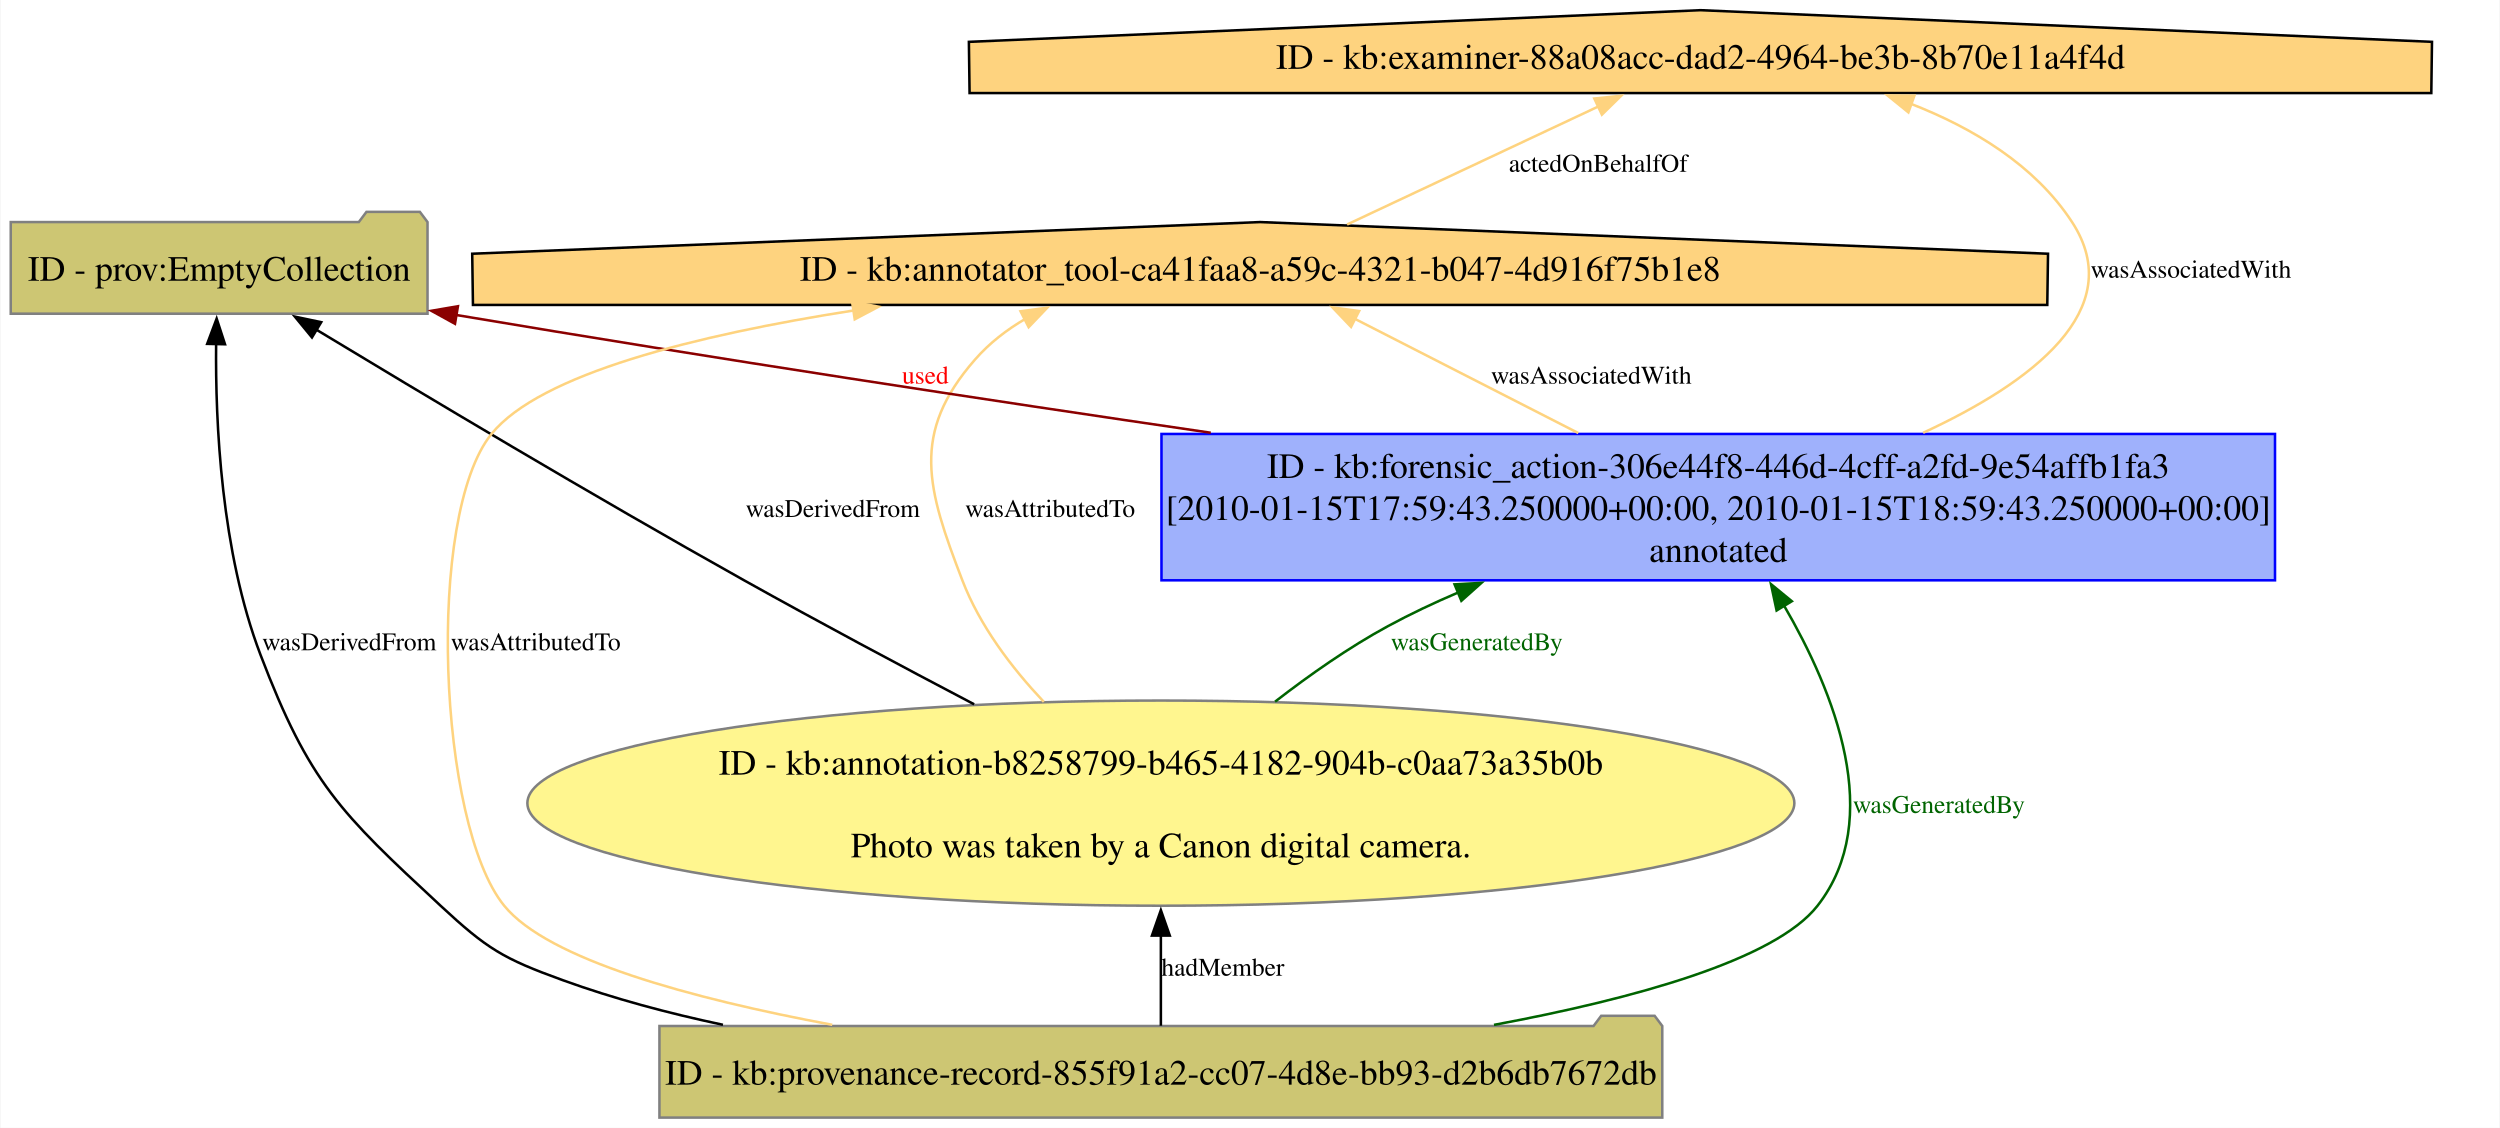
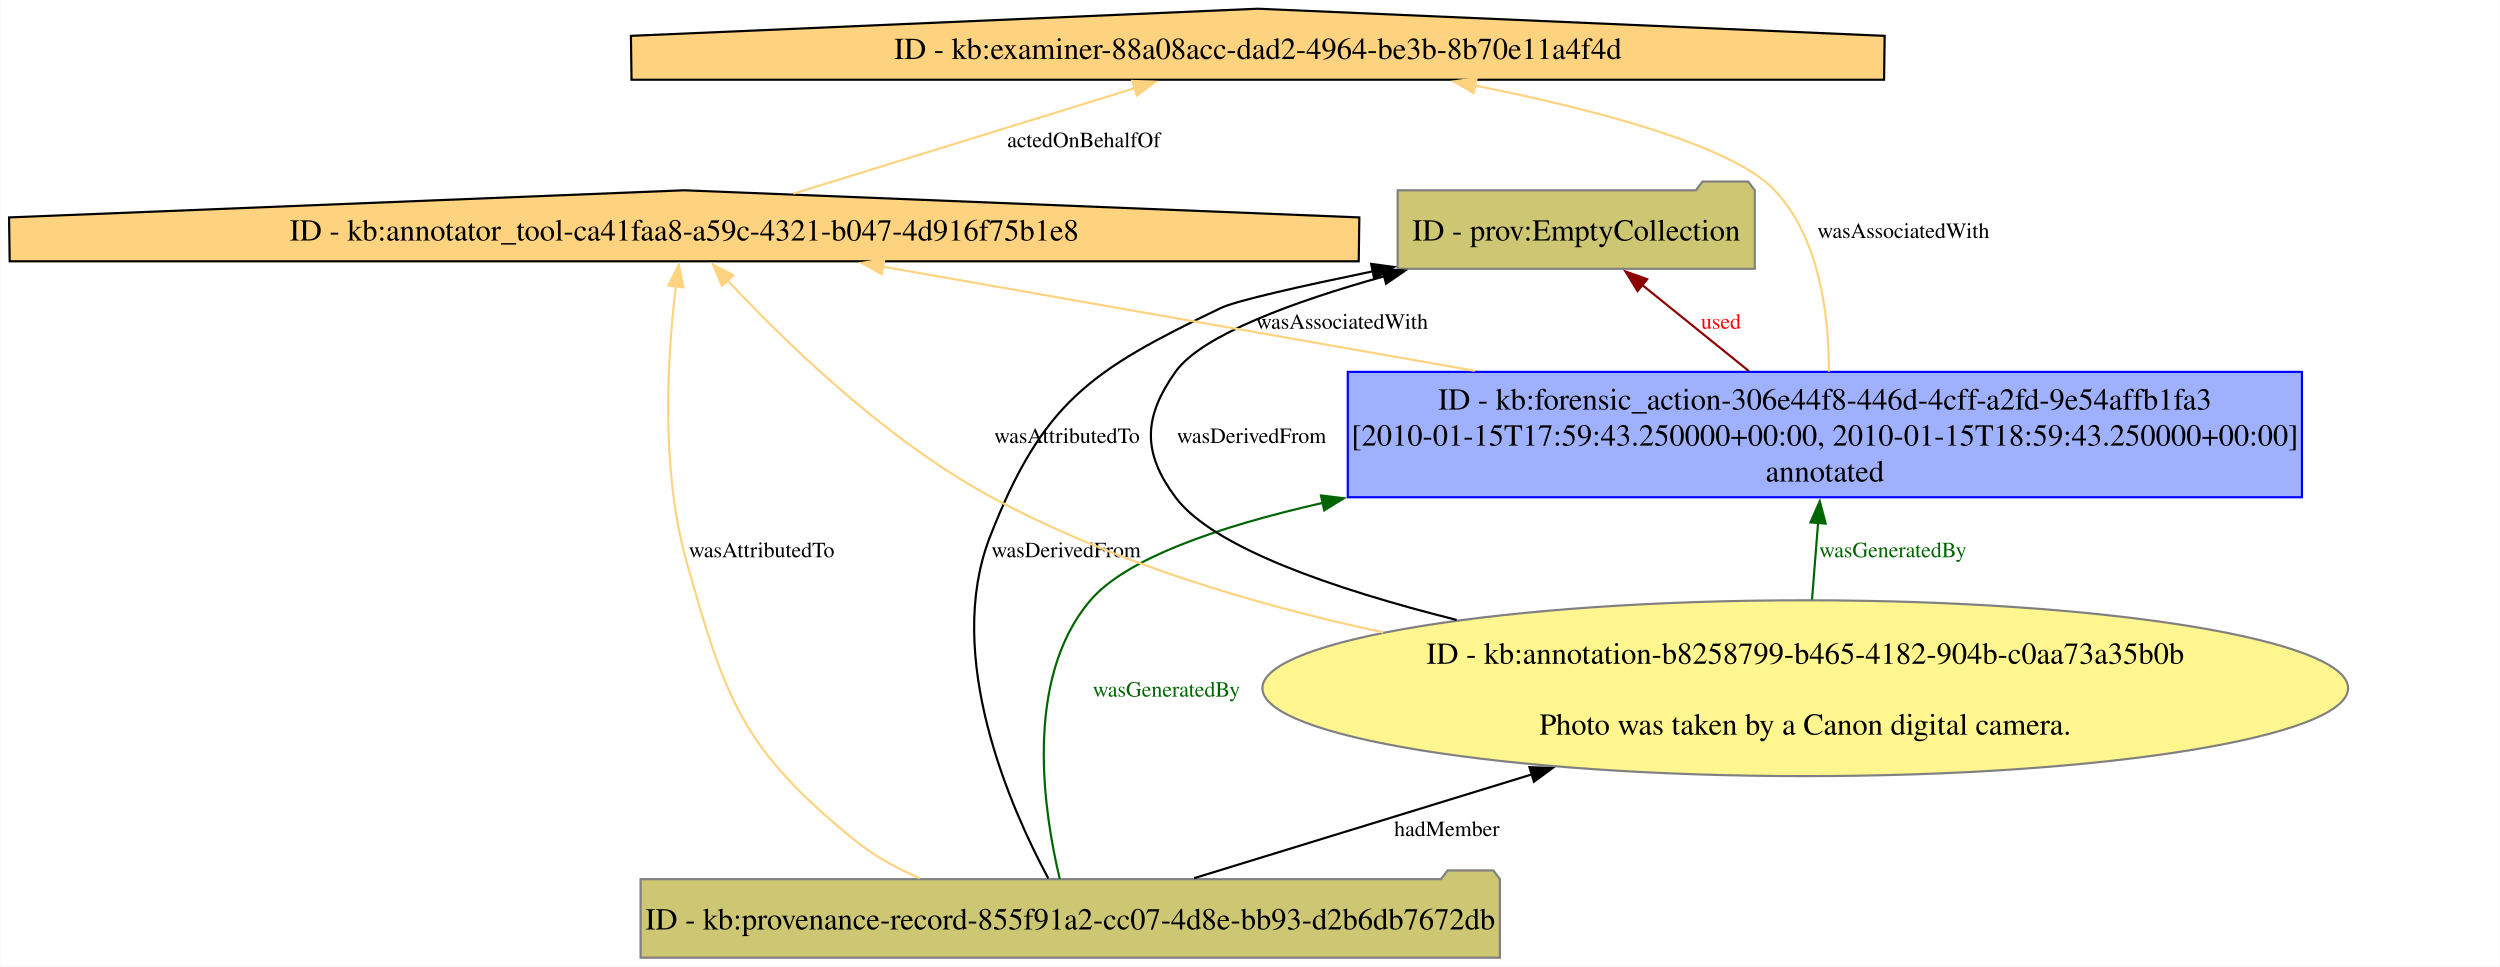
- <svg xmlns="http://www.w3.org/2000/svg" xmlns:xlink="http://www.w3.org/1999/xlink" width="982pt" height="443pt" viewBox="0.00 0.00 981.80 443.11">
+ <svg xmlns="http://www.w3.org/2000/svg" xmlns:xlink="http://www.w3.org/1999/xlink" width="1146pt" height="443pt" viewBox="0.00 0.00 1145.98 443.11">
  <g id="graph0" class="graph" transform="scale(1 1) rotate(0) translate(4 439.11)">
-     <polygon fill="white" stroke="none" points="-4,4 -4,-439.11 977.8,-439.11 977.8,4 -4,4" />
+     <polygon fill="white" stroke="none" points="-4,4 -4,-439.11 1141.98,-439.11 1141.98,4 -4,4" />
    <g id="node1" class="node">
      <g id="a_node1">
-         <a xlink:title="ID - http://example.org/kb/annotation-b8258799-b465-4182-904b-c0aa73a35b0b">
-           <ellipse fill="#fff68f" stroke="#808080" cx="451.88" cy="-123.56" rx="248.9" ry="40.31" />
-           <text text-anchor="middle" x="451.88" y="-134.76" font-family="Times,serif" font-size="14.00">ID - kb:annotation-b8258799-b465-4182-904b-c0aa73a35b0b</text>
-           <text text-anchor="middle" x="451.88" y="-102.26" font-family="Times,serif" font-size="14.00">Photo was taken by a Canon digital camera.</text>
+         <a xlink:title="ID - http://example.org/kb/annotator_tool-ca41faa8-a59c-4321-b047-4d916f75b1e8">
+           <polygon fill="#fed37f" stroke="black" points="619.13,-339.42 309.57,-351.86 0,-339.42 0.29,-319.3 618.84,-319.3 619.13,-339.42" />
+           <text text-anchor="middle" x="309.57" y="-328.81" font-family="Times,serif" font-size="14.00">ID - kb:annotator_tool-ca41faa8-a59c-4321-b047-4d916f75b1e8</text>
        </a>
      </g>
    </g>
    <g id="node2" class="node">
      <g id="a_node2">
-         <a xlink:title="ID - http://example.org/kb/annotator_tool-ca41faa8-a59c-4321-b047-4d916f75b1e8">
-           <polygon fill="#fed37f" stroke="black" points="800.44,-339.42 490.88,-351.86 181.31,-339.42 181.6,-319.3 800.15,-319.3 800.44,-339.42" />
-           <text text-anchor="middle" x="490.88" y="-328.81" font-family="Times,serif" font-size="14.00">ID - kb:annotator_tool-ca41faa8-a59c-4321-b047-4d916f75b1e8</text>
-         </a>
-       </g>
-     </g>
-     <g id="edge1" class="edge">
-       <path fill="none" stroke="#fed37f" d="M405.89,-163.35C393.02,-176.98 380.69,-193.36 373.88,-211.11 360.03,-247.16 353.45,-268.79 378.88,-297.86 384.53,-304.33 391.37,-309.62 398.84,-313.94" />
-       <polygon fill="#fed37f" stroke="#fed37f" points="396.75,-316.8 407.25,-318.22 399.93,-310.56 396.75,-316.8" />
-       <text text-anchor="middle" x="408.38" y="-235.99" font-family="Times,serif" font-size="10.00">wasAttributedTo</text>
-     </g>
-     <g id="node4" class="node">
-       <g id="a_node4">
-         <a xlink:title="ID - http://example.org/kb/forensic_action-306e44f8-446d-4cff-a2fd-9e54affb1fa3">
-           <polygon fill="#9fb1fc" stroke="#0000ff" points="889.62,-268.61 452.12,-268.61 452.12,-211.11 889.62,-211.11 889.62,-268.61" />
-           <text text-anchor="middle" x="670.88" y="-251.31" font-family="Times,serif" font-size="14.00">ID - kb:forensic_action-306e44f8-446d-4cff-a2fd-9e54affb1fa3</text>
-           <text text-anchor="middle" x="670.88" y="-234.81" font-family="Times,serif" font-size="14.00">[2010-01-15T17:59:43.250000+00:00, 2010-01-15T18:59:43.250000+00:00]</text>
-           <text text-anchor="middle" x="670.88" y="-218.31" font-family="Times,serif" font-size="14.00">annotated</text>
-         </a>
-       </g>
-     </g>
-     <g id="edge2" class="edge">
-       <path fill="none" stroke="darkgreen" d="M496.75,-163.43C510.4,-174.01 525.84,-184.82 541.12,-193.11 549.91,-197.88 559.3,-202.31 568.85,-206.39" />
-       <polygon fill="darkgreen" stroke="darkgreen" points="567.27,-209.52 577.85,-210.1 569.94,-203.05 567.27,-209.52" />
-       <text text-anchor="middle" x="576" y="-183.61" font-family="Times,serif" font-size="10.00" fill="darkgreen">wasGeneratedBy</text>
-     </g>
-     <g id="node6" class="node">
-       <g id="a_node6">
-         <a xlink:title="ID - http://www.w3.org/ns/prov#EmptyCollection">
-           <polygon fill="#cdc673" stroke="#808080" points="163.75,-351.86 160.75,-355.86 139.75,-355.86 136.75,-351.86 0,-351.86 0,-315.86 163.75,-315.86 163.75,-351.86" />
-           <text text-anchor="middle" x="81.88" y="-328.81" font-family="Times,serif" font-size="14.00">ID - prov:EmptyCollection</text>
-         </a>
-       </g>
-     </g>
-     <g id="edge3" class="edge">
-       <path fill="none" stroke="black" d="M378.52,-162.39C350.13,-177.28 317.46,-194.71 288.12,-211.11 228.78,-244.29 161.1,-284.75 119.94,-309.66" />
-       <polygon fill="black" stroke="black" points="118.35,-306.53 111.62,-314.71 121.98,-312.52 118.35,-306.53" />
-       <text text-anchor="middle" x="323" y="-235.99" font-family="Times,serif" font-size="10.00">wasDerivedFrom</text>
-     </g>
-     <g id="node3" class="node">
-       <g id="a_node3">
        <a xlink:title="ID - http://example.org/kb/examiner-88a08acc-dad2-4964-be3b-8b70e11a4f4d">
-           <polygon fill="#fed37f" stroke="black" points="951.3,-422.67 663.88,-435.11 376.45,-422.67 376.72,-402.55 951.03,-402.55 951.3,-422.67" />
-           <text text-anchor="middle" x="663.88" y="-412.06" font-family="Times,serif" font-size="14.00">ID - kb:examiner-88a08acc-dad2-4964-be3b-8b70e11a4f4d</text>
+           <polygon fill="#fed37f" stroke="black" points="859.99,-422.67 572.57,-435.11 285.14,-422.67 285.41,-402.55 859.72,-402.55 859.99,-422.67" />
+           <text text-anchor="middle" x="572.57" y="-412.06" font-family="Times,serif" font-size="14.00">ID - kb:examiner-88a08acc-dad2-4964-be3b-8b70e11a4f4d</text>
        </a>
      </g>
    </g>
    <g id="edge4" class="edge">
-       <path fill="none" stroke="#fed37f" d="M525.05,-350.91C553.51,-364.28 594.05,-383.32 623.99,-397.38" />
-       <polygon fill="#fed37f" stroke="#fed37f" points="622.18,-400.4 632.72,-401.48 625.16,-394.06 622.18,-400.4" />
-       <text text-anchor="middle" x="623.73" y="-371.61" font-family="Times,serif" font-size="10.00">actedOnBehalfOf</text>
+       <path fill="none" stroke="#fed37f" d="M359.65,-350.33C404.36,-364.14 469.76,-384.35 516.26,-398.72" />
+       <polygon fill="#fed37f" stroke="#fed37f" points="515.03,-402 525.61,-401.6 517.09,-395.31 515.03,-402" />
+       <text text-anchor="middle" x="492.81" y="-371.61" font-family="Times,serif" font-size="10.00">actedOnBehalfOf</text>
    </g>
-     <g id="edge5" class="edge">
-       <path fill="none" stroke="#fed37f" d="M615.89,-268.96C587.36,-283.55 553.26,-300.97 527.89,-313.94" />
-       <polygon fill="#fed37f" stroke="#fed37f" points="526.6,-310.67 519.29,-318.34 529.78,-316.9 526.6,-310.67" />
-       <text text-anchor="middle" x="621" y="-288.36" font-family="Times,serif" font-size="10.00">wasAssociatedWith</text>
+     <g id="node3" class="node">
+       <g id="a_node3">
+         <a xlink:title="ID - http://example.org/kb/provenance-record-855f91a2-cc07-4d8e-bb93-d2b6db7672db">
+           <polygon fill="#cdc673" stroke="#808080" points="683.57,-36 680.57,-40 659.57,-40 656.57,-36 289.57,-36 289.57,0 683.57,0 683.57,-36" />
+           <text text-anchor="middle" x="486.57" y="-12.95" font-family="Times,serif" font-size="14.00">ID - kb:provenance-record-855f91a2-cc07-4d8e-bb93-d2b6db7672db</text>
+         </a>
+       </g>
    </g>
-     <g id="edge6" class="edge">
-       <path fill="none" stroke="#fed37f" d="M751.37,-269.07C793.64,-288.63 832.4,-317.33 809.88,-351.86 795.31,-374.18 771.06,-388.8 746.46,-398.36" />
-       <polygon fill="#fed37f" stroke="#fed37f" points="745.58,-394.95 737.35,-401.63 747.95,-401.54 745.58,-394.95" />
-       <text text-anchor="middle" x="856.61" y="-329.99" font-family="Times,serif" font-size="10.00">wasAssociatedWith</text>
+     <g id="edge9" class="edge">
+       <path fill="none" stroke="#fed37f" d="M417.52,-36.42C406.81,-41.03 396.4,-46.8 387.57,-54 336.16,-95.93 328.54,-118 310.57,-181.86 298.46,-224.89 302.04,-277.59 305.78,-307.98" />
+       <polygon fill="#fed37f" stroke="#fed37f" points="302.28,-308.25 307.09,-317.69 309.22,-307.32 302.28,-308.25" />
+       <text text-anchor="middle" x="345.07" y="-183.61" font-family="Times,serif" font-size="10.00">wasAttributedTo</text>
    </g>
-     <g id="edge7" class="edge">
-       <path fill="none" stroke="#8b0000" d="M471.49,-269.08C383.28,-282 278.03,-298 175.02,-315.35" />
-       <polygon fill="#8b0000" stroke="#8b0000" points="174.54,-311.89 165.26,-317 175.7,-318.79 174.54,-311.89" />
-       <text text-anchor="middle" x="359.35" y="-288.36" font-family="Times,serif" font-size="10.00" fill="red">used</text>
+     <g id="node4" class="node">
+       <g id="a_node4">
+         <a xlink:title="ID - http://www.w3.org/ns/prov#EmptyCollection">
+           <polygon fill="#cdc673" stroke="#808080" points="800.44,-351.86 797.44,-355.86 776.44,-355.86 773.44,-351.86 636.69,-351.86 636.69,-315.86 800.44,-315.86 800.44,-351.86" />
+           <text text-anchor="middle" x="718.57" y="-328.81" font-family="Times,serif" font-size="14.00">ID - prov:EmptyCollection</text>
+         </a>
+       </g>
+     </g>
+     <g id="edge11" class="edge">
+       <path fill="none" stroke="black" d="M476.5,-36.35C459.36,-68.29 428.32,-138.16 449.82,-193.11 473.92,-254.72 495.91,-269.27 555.57,-297.86 562.63,-301.25 592.87,-308.03 625.42,-314.73" />
+       <polygon fill="black" stroke="black" points="624.54,-318.12 635.04,-316.69 625.94,-311.26 624.54,-318.12" />
+       <text text-anchor="middle" x="484.69" y="-183.61" font-family="Times,serif" font-size="10.00">wasDerivedFrom</text>
    </g>
    <g id="node5" class="node">
      <g id="a_node5">
-         <a xlink:title="ID - http://example.org/kb/provenance-record-855f91a2-cc07-4d8e-bb93-d2b6db7672db">
-           <polygon fill="#cdc673" stroke="#808080" points="648.88,-36 645.88,-40 624.88,-40 621.88,-36 254.87,-36 254.87,0 648.88,0 648.88,-36" />
-           <text text-anchor="middle" x="451.88" y="-12.95" font-family="Times,serif" font-size="14.00">ID - kb:provenance-record-855f91a2-cc07-4d8e-bb93-d2b6db7672db</text>
+         <a xlink:title="ID - http://example.org/kb/annotation-b8258799-b465-4182-904b-c0aa73a35b0b">
+           <ellipse fill="#fff68f" stroke="#808080" cx="823.57" cy="-123.56" rx="248.9" ry="40.31" />
+           <text text-anchor="middle" x="823.57" y="-134.76" font-family="Times,serif" font-size="14.00">ID - kb:annotation-b8258799-b465-4182-904b-c0aa73a35b0b</text>
+           <text text-anchor="middle" x="823.57" y="-102.26" font-family="Times,serif" font-size="14.00">Photo was taken by a Canon digital camera.</text>
        </a>
      </g>
    </g>
    <g id="edge8" class="edge">
-       <path fill="none" stroke="black" d="M451.88,-36.1C451.88,-45.96 451.88,-58.93 451.88,-71.82" />
-       <polygon fill="black" stroke="black" points="448.38,-71.53 451.88,-81.53 455.38,-71.53 448.38,-71.53" />
-       <text text-anchor="middle" x="476.25" y="-55.75" font-family="Times,serif" font-size="10.00">hadMember</text>
+       <path fill="none" stroke="black" d="M543.35,-36.45C585.65,-49.45 645.03,-67.69 698.25,-84.05" />
+       <polygon fill="black" stroke="black" points="697.12,-87.36 707.71,-86.95 699.18,-80.67 697.12,-87.36" />
+       <text text-anchor="middle" x="659.26" y="-55.75" font-family="Times,serif" font-size="10.00">hadMember</text>
    </g>
-     <g id="edge9" class="edge">
-       <path fill="none" stroke="#fed37f" d="M322.77,-36.46C267.22,-46.82 211.06,-62.12 193.88,-83.25 167.87,-115.22 162.95,-236.58 188.88,-268.61 207.93,-292.14 268.97,-307.42 331.24,-317.14" />
-       <polygon fill="#fed37f" stroke="#fed37f" points="330.55,-320.58 340.96,-318.61 331.6,-313.65 330.55,-320.58" />
-       <text text-anchor="middle" x="206.26" y="-183.61" font-family="Times,serif" font-size="10.00">wasAttributedTo</text>
+     <g id="node6" class="node">
+       <g id="a_node6">
+         <a xlink:title="ID - http://example.org/kb/forensic_action-306e44f8-446d-4cff-a2fd-9e54affb1fa3">
+           <polygon fill="#9fb1fc" stroke="#0000ff" points="1051.32,-268.61 613.82,-268.61 613.82,-211.11 1051.32,-211.11 1051.32,-268.61" />
+           <text text-anchor="middle" x="832.57" y="-251.31" font-family="Times,serif" font-size="14.00">ID - kb:forensic_action-306e44f8-446d-4cff-a2fd-9e54affb1fa3</text>
+           <text text-anchor="middle" x="832.57" y="-234.81" font-family="Times,serif" font-size="14.00">[2010-01-15T17:59:43.250000+00:00, 2010-01-15T18:59:43.250000+00:00]</text>
+           <text text-anchor="middle" x="832.57" y="-218.31" font-family="Times,serif" font-size="14.00">annotated</text>
+         </a>
+       </g>
    </g>
    <g id="edge10" class="edge">
-       <path fill="none" stroke="darkgreen" d="M582.76,-36.44C637.93,-46.72 693.25,-61.97 709.88,-83.25 736.49,-117.3 716.51,-167.25 696.64,-201.31" />
-       <polygon fill="darkgreen" stroke="darkgreen" points="693.8,-199.25 691.59,-209.61 699.78,-202.89 693.8,-199.25" />
-       <text text-anchor="middle" x="757.57" y="-119.68" font-family="Times,serif" font-size="10.00" fill="darkgreen">wasGeneratedBy</text>
+       <path fill="none" stroke="darkgreen" d="M481.77,-36.14C474.57,-65.96 464.85,-127.67 495.82,-163.86 512.11,-182.9 553.72,-197.51 602.37,-208.54" />
+       <polygon fill="darkgreen" stroke="darkgreen" points="601.52,-211.94 612.04,-210.66 603.02,-205.1 601.52,-211.94" />
+       <text text-anchor="middle" x="530.69" y="-119.68" font-family="Times,serif" font-size="10.00" fill="darkgreen">wasGeneratedBy</text>
    </g>
-     <g id="edge11" class="edge">
-       <path fill="none" stroke="black" d="M279.82,-36.47C258.3,-41.02 236.85,-46.76 216.88,-54 193.39,-62.51 187.19,-66.26 168.88,-83.25 129.33,-119.93 117.37,-131.47 98.12,-181.86 82.68,-222.31 80.36,-272.99 80.69,-304.14" />
-       <polygon fill="black" stroke="black" points="77.18,-304.01 80.9,-313.93 84.18,-303.85 77.18,-304.01" />
-       <text text-anchor="middle" x="133" y="-183.61" font-family="Times,serif" font-size="10.00">wasDerivedFrom</text>
+     <g id="edge1" class="edge">
+       <path fill="none" stroke="#fed37f" d="M630.11,-149.15C570.13,-162.01 505.42,-181.53 450.57,-211.11 401.5,-237.56 354.59,-283.58 329.18,-310.83" />
+       <polygon fill="#fed37f" stroke="#fed37f" points="326.91,-308.12 322.73,-317.85 332.07,-312.85 326.91,-308.12" />
+       <text text-anchor="middle" x="485.07" y="-235.99" font-family="Times,serif" font-size="10.00">wasAttributedTo</text>
+     </g>
+     <g id="edge3" class="edge">
+       <path fill="none" stroke="black" d="M663.73,-154.86C606.47,-169.23 551.81,-188.28 534.82,-211.11 519.56,-231.61 520.03,-247.77 534.82,-268.61 546.8,-285.5 589.42,-300.94 630.6,-312.45" />
+       <polygon fill="black" stroke="black" points="629.55,-315.79 640.12,-315.04 631.39,-309.04 629.55,-315.79" />
+       <text text-anchor="middle" x="569.69" y="-235.99" font-family="Times,serif" font-size="10.00">wasDerivedFrom</text>
+     </g>
+     <g id="edge2" class="edge">
+       <path fill="none" stroke="darkgreen" d="M826.69,-164.21C827.59,-175.6 828.56,-188.02 829.46,-199.4" />
+       <polygon fill="darkgreen" stroke="darkgreen" points="825.96,-199.59 830.24,-209.28 832.94,-199.04 825.96,-199.59" />
+       <text text-anchor="middle" x="863.75" y="-183.61" font-family="Times,serif" font-size="10.00" fill="darkgreen">wasGeneratedBy</text>
+     </g>
+     <g id="edge5" class="edge">
+       <path fill="none" stroke="#fed37f" d="M672.1,-269.09C582.99,-284.76 475.38,-303.69 400.66,-316.84" />
+       <polygon fill="#fed37f" stroke="#fed37f" points="400.15,-313.37 390.91,-318.55 401.36,-320.27 400.15,-313.37" />
+       <text text-anchor="middle" x="611.19" y="-288.36" font-family="Times,serif" font-size="10.00">wasAssociatedWith</text>
+     </g>
+     <g id="edge6" class="edge">
+       <path fill="none" stroke="#fed37f" d="M834.41,-268.69C834.5,-293.64 830.48,-329.65 809.57,-351.86 790.29,-372.34 727.92,-388.78 672,-399.9" />
+       <polygon fill="#fed37f" stroke="#fed37f" points="671.55,-396.42 662.4,-401.76 672.89,-403.29 671.55,-396.42" />
+       <text text-anchor="middle" x="868.58" y="-329.99" font-family="Times,serif" font-size="10.00">wasAssociatedWith</text>
+     </g>
+     <g id="edge7" class="edge">
+       <path fill="none" stroke="#8b0000" d="M797.74,-268.96C782.13,-281.57 763.88,-296.29 748.84,-308.43" />
+       <polygon fill="#8b0000" stroke="#8b0000" points="746.7,-305.66 741.12,-314.66 751.1,-311.1 746.7,-305.66" />
+       <text text-anchor="middle" x="784.94" y="-288.36" font-family="Times,serif" font-size="10.00" fill="red">used</text>
    </g>
  </g>
</svg>
